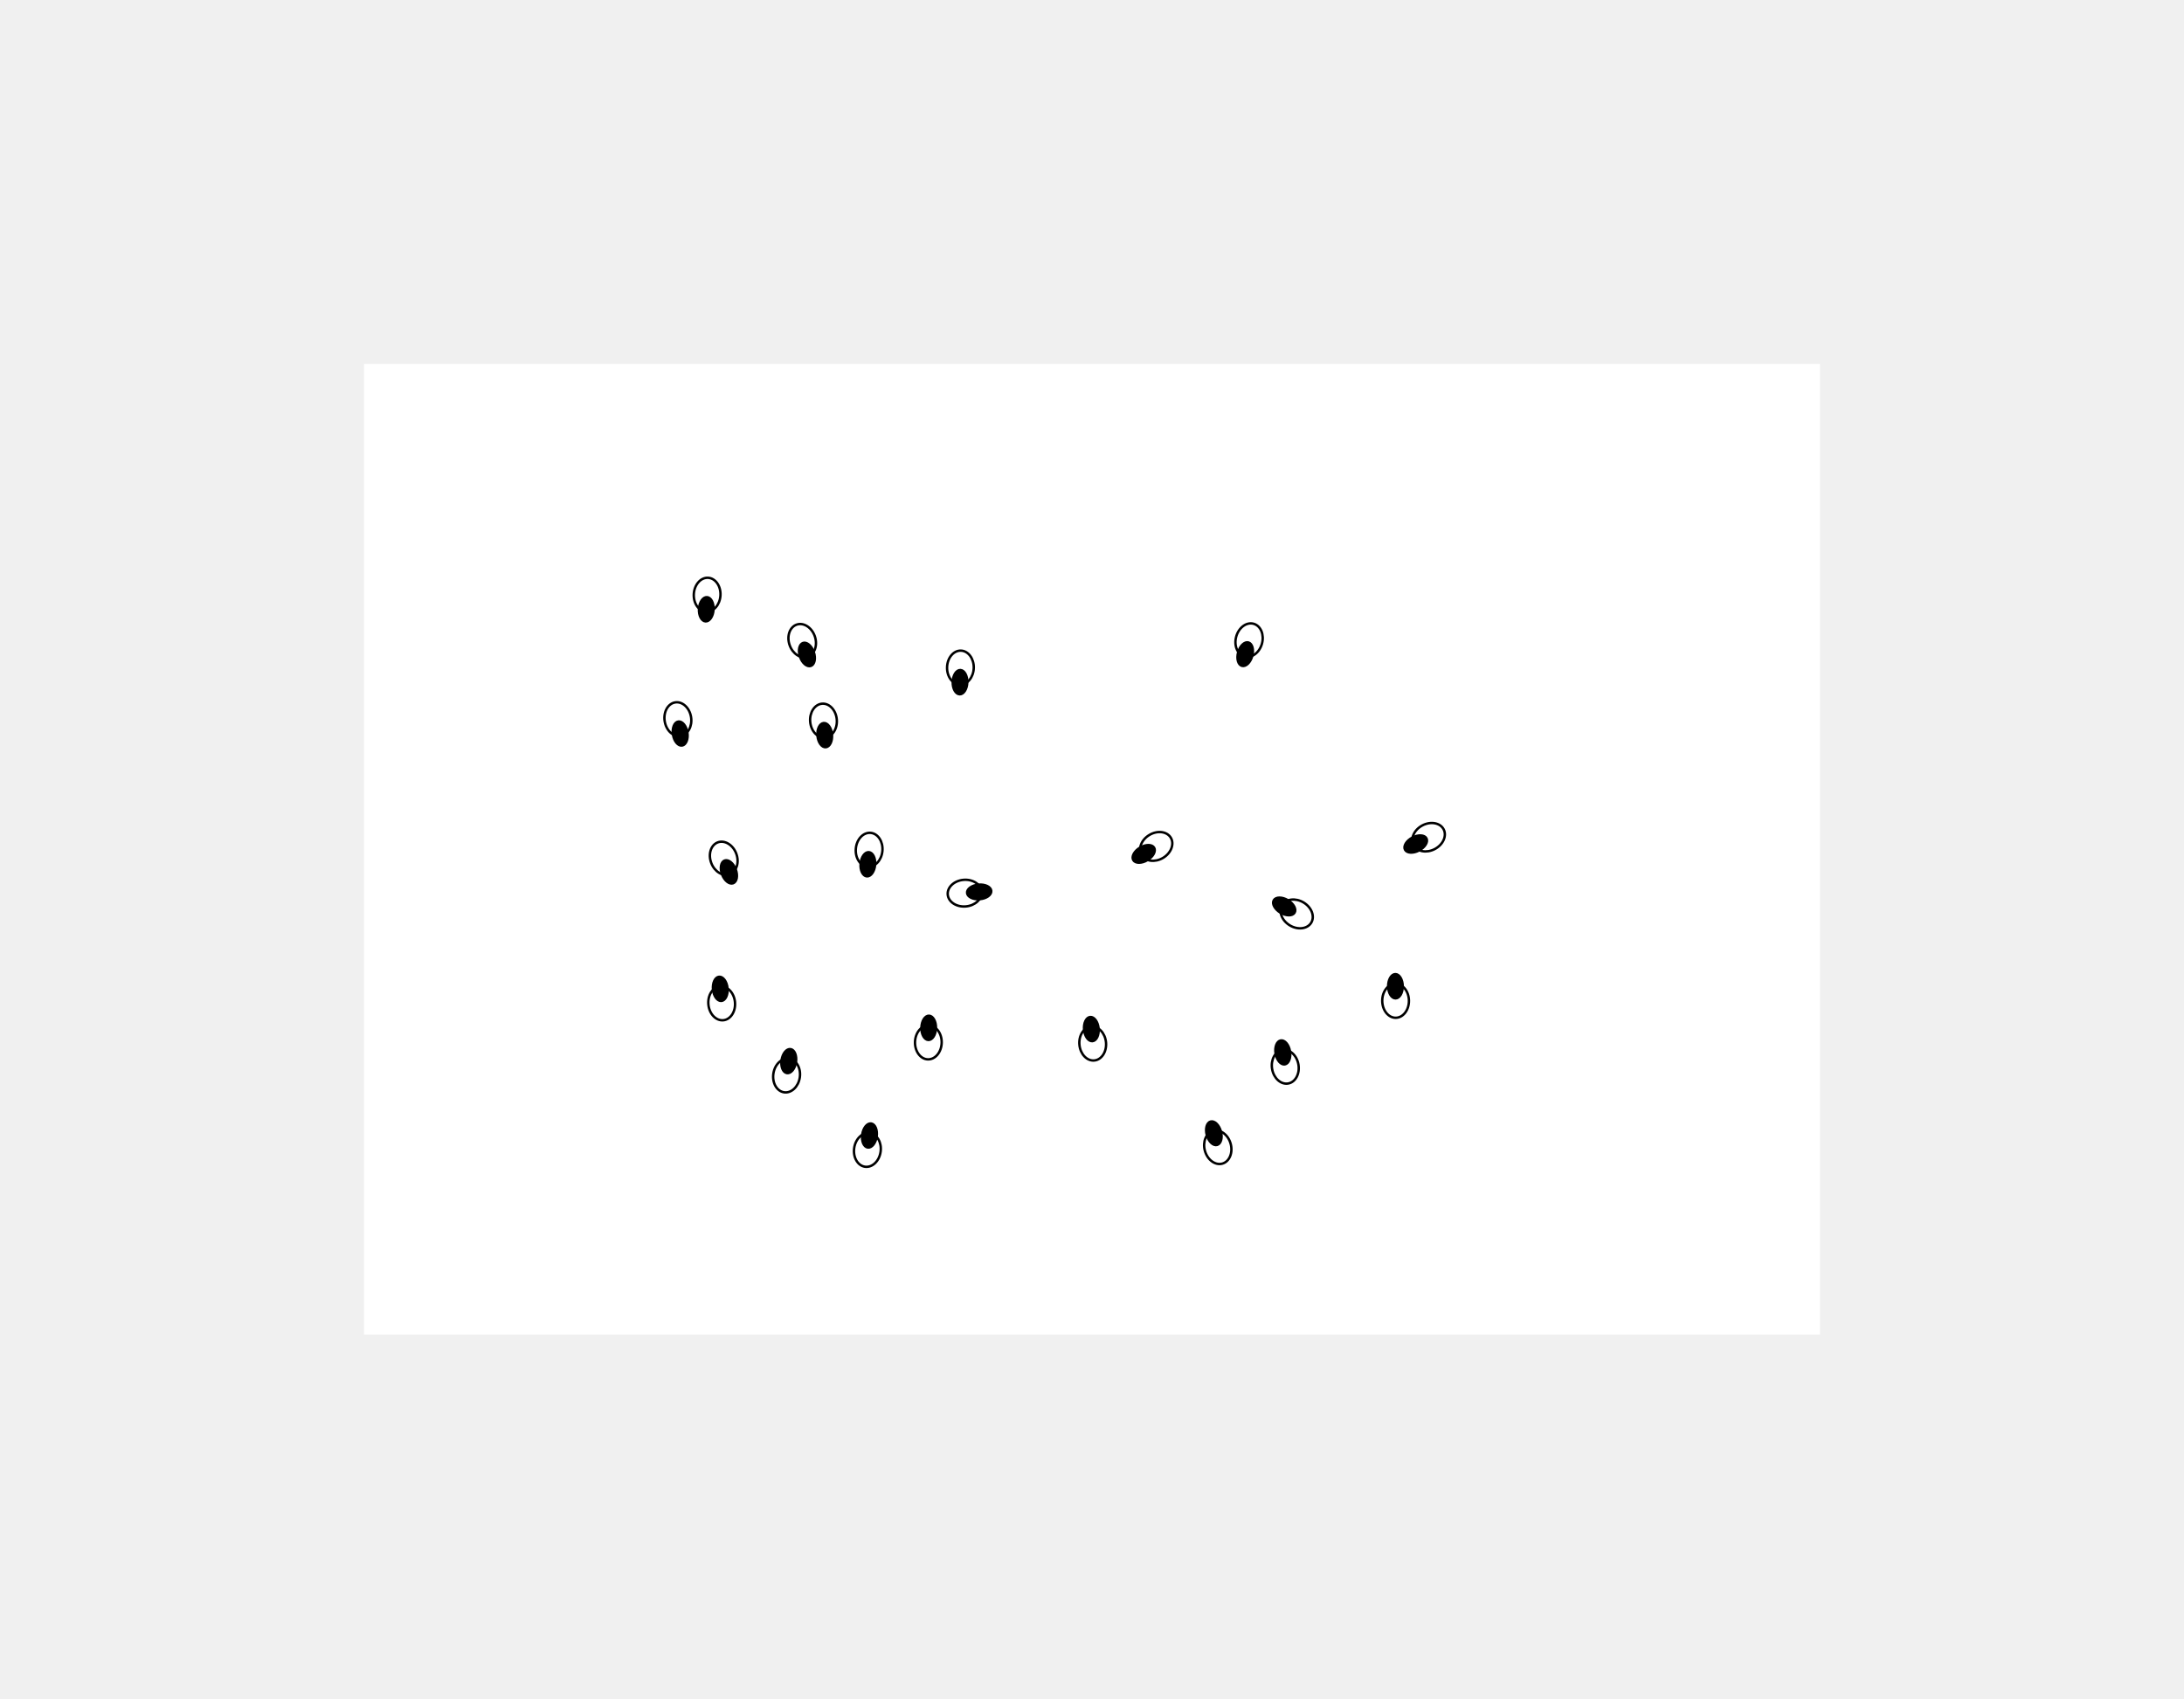
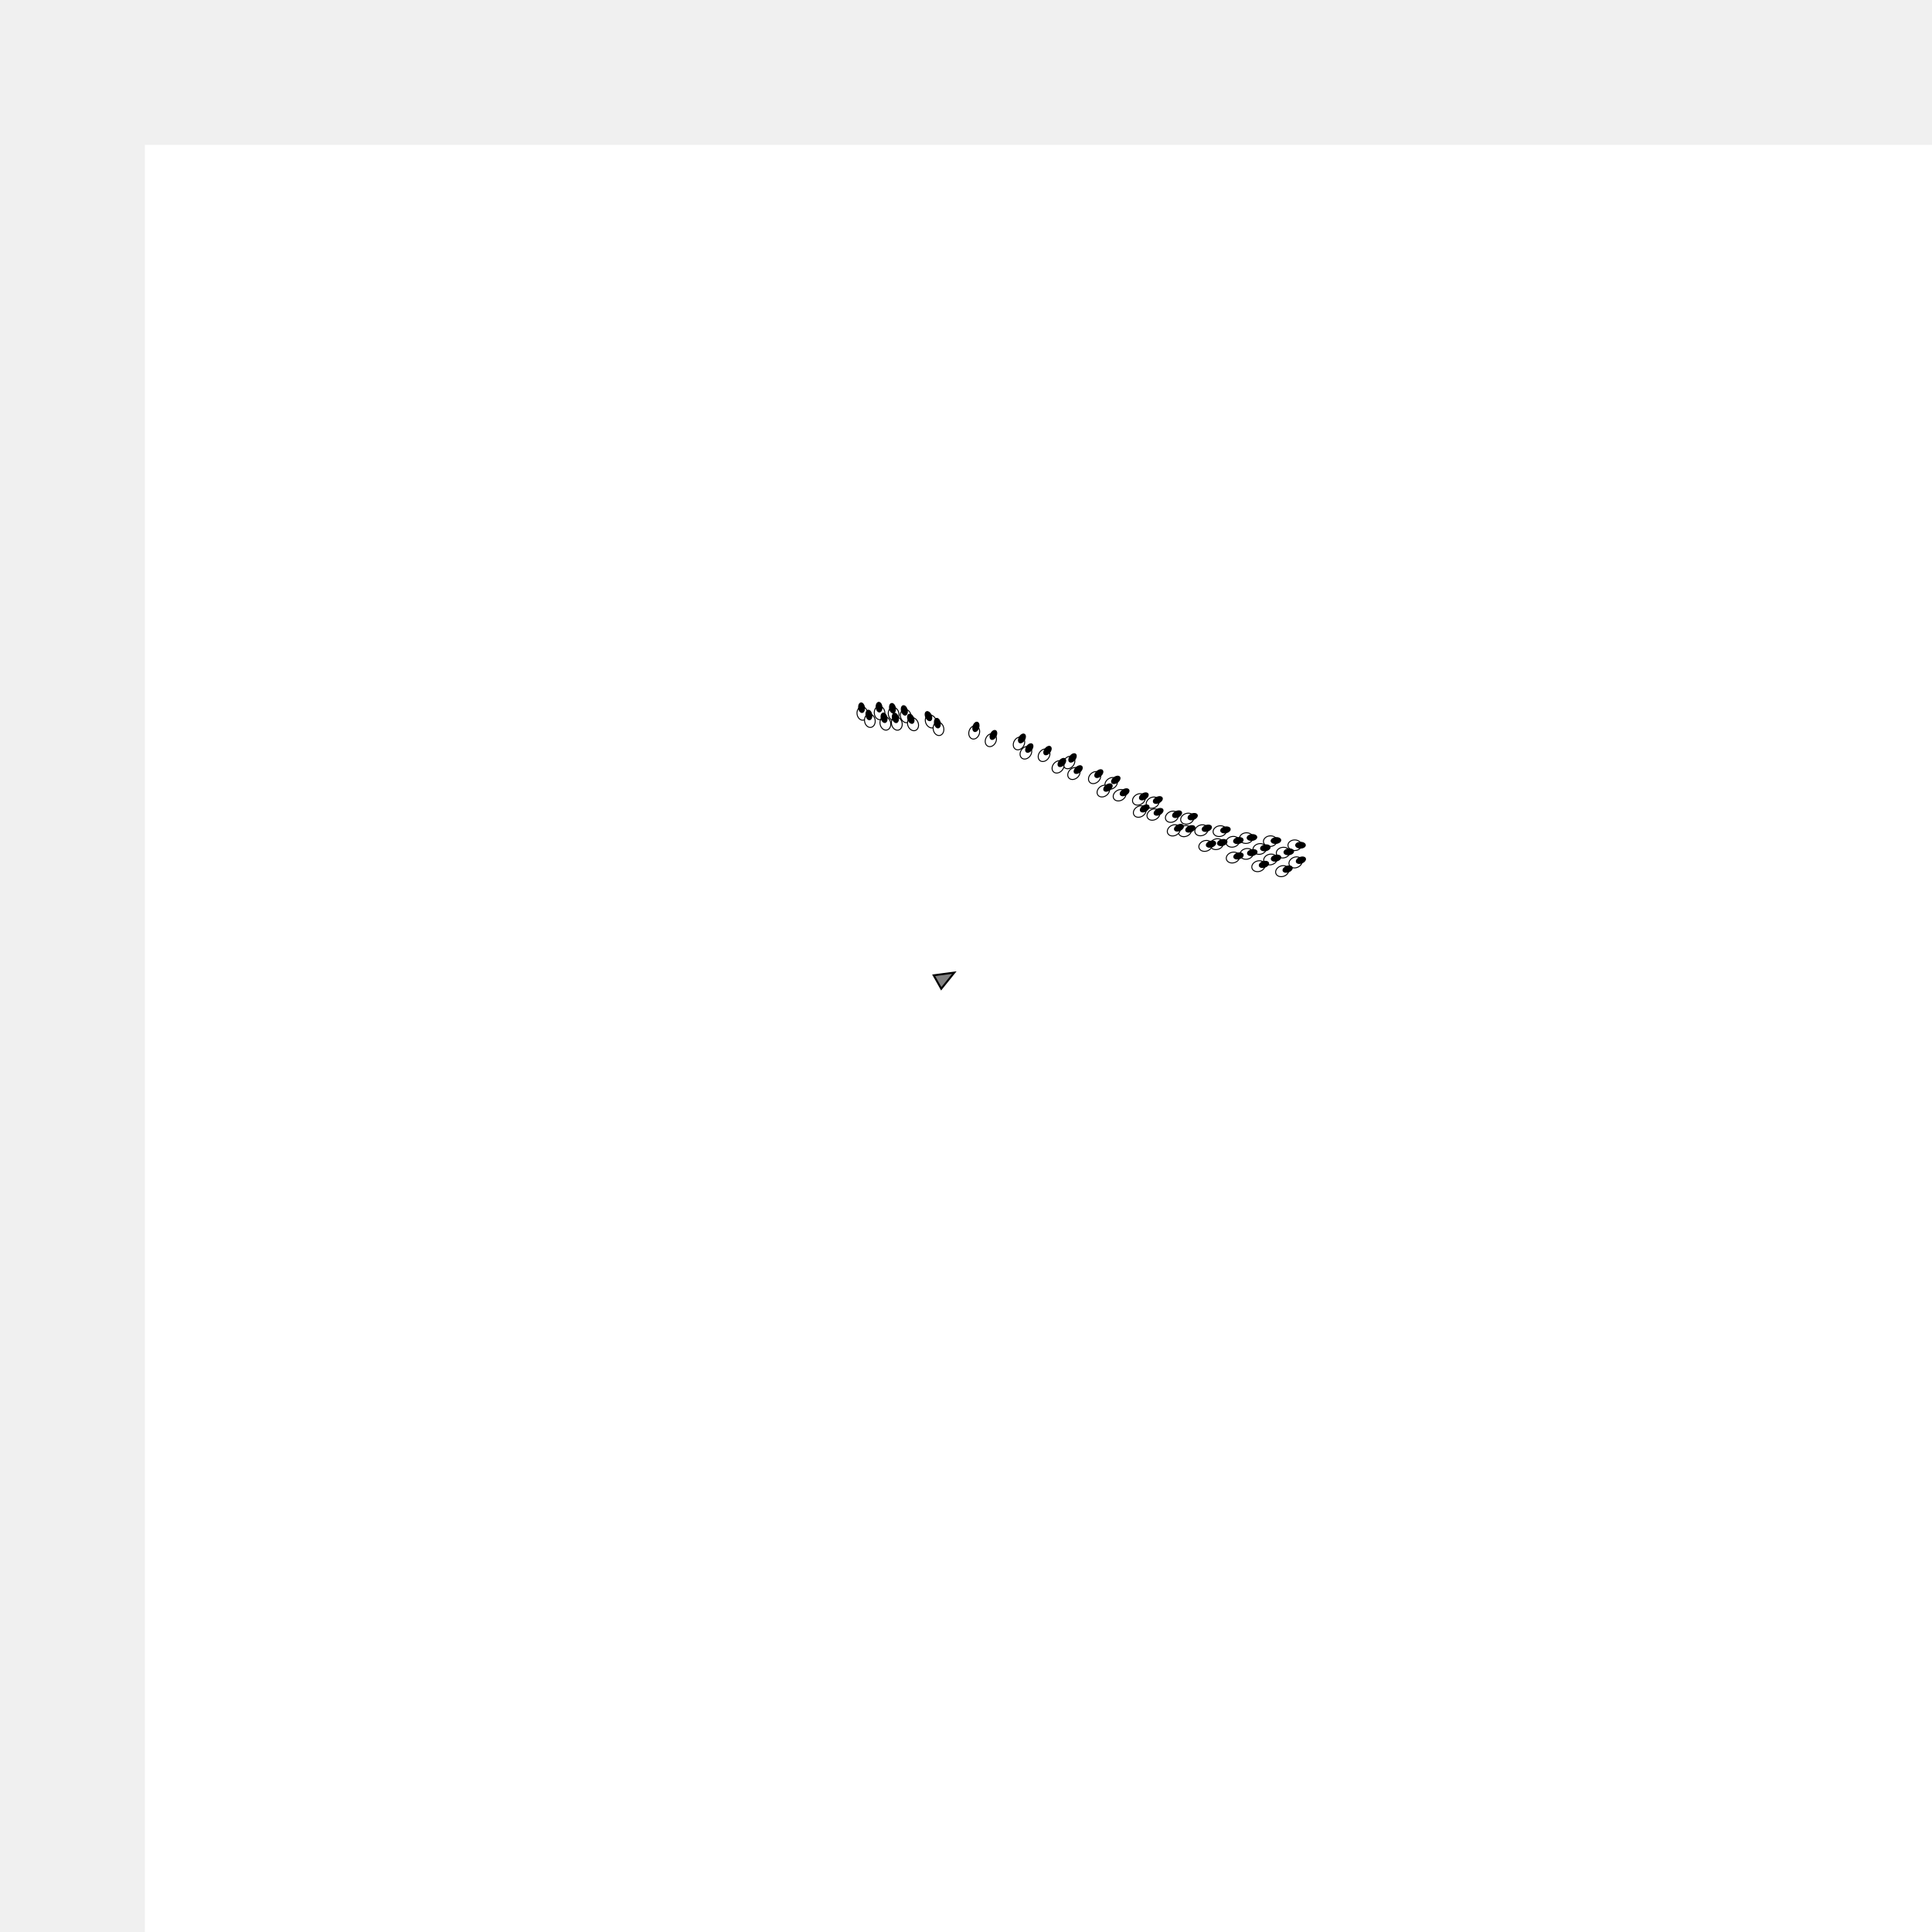
- <svg xmlns="http://www.w3.org/2000/svg" width="900.0" height="700.0">
-   <rect stroke="transparent" x="150.0" y="150.0" width="600.0" height="400.0" fill="white" />
-   <ellipse stroke="black" stroke-width="1" transform="rotate(-189.1453 279.3449 296.3873)" cx="279.345" cy="296.387" rx="5.5" ry="7" fill="white" />
-   <ellipse stroke="black" stroke-width="1" transform="rotate(-189.1453 279.3449 296.3873)" cx="279.345" cy="290.387" rx="3" ry="5" fill="black" />
-   <ellipse stroke="black" stroke-width="1" transform="rotate(-0.547413 575.1035 412.4548)" cx="575.104" cy="412.455" rx="5.5" ry="7" fill="white" />
-   <ellipse stroke="black" stroke-width="1" transform="rotate(-0.547413 575.1035 412.4548)" cx="575.104" cy="406.455" rx="3" ry="5" fill="black" />
-   <ellipse stroke="black" stroke-width="1" transform="rotate(-184.9268 339.3476 296.9853)" cx="339.348" cy="296.985" rx="5.5" ry="7" fill="white" />
-   <ellipse stroke="black" stroke-width="1" transform="rotate(-184.9268 339.3476 296.9853)" cx="339.348" cy="290.985" rx="3" ry="5" fill="black" />
-   <ellipse stroke="black" stroke-width="1" transform="rotate(-5.449868 450.2943 430.0813)" cx="450.294" cy="430.081" rx="5.5" ry="7" fill="white" />
-   <ellipse stroke="black" stroke-width="1" transform="rotate(-5.449868 450.2943 430.0813)" cx="450.294" cy="424.081" rx="3" ry="5" fill="black" />
-   <ellipse stroke="black" stroke-width="1" transform="rotate(-358.6352 382.5603 429.5967)" cx="382.56" cy="429.597" rx="5.5" ry="7" fill="white" />
-   <ellipse stroke="black" stroke-width="1" transform="rotate(-358.6352 382.5603 429.5967)" cx="382.56" cy="423.597" rx="3" ry="5" fill="black" />
-   <ellipse stroke="black" stroke-width="1" transform="rotate(-198.8745 330.5791 264.0385)" cx="330.579" cy="264.039" rx="5.5" ry="7" fill="white" />
-   <ellipse stroke="black" stroke-width="1" transform="rotate(-198.8745 330.5791 264.0385)" cx="330.579" cy="258.039" rx="3" ry="5" fill="black" />
-   <ellipse stroke="black" stroke-width="1" transform="rotate(-351.8297 357.4407 473.9119)" cx="357.441" cy="473.912" rx="5.5" ry="7" fill="white" />
-   <ellipse stroke="black" stroke-width="1" transform="rotate(-351.8297 357.4407 473.9119)" cx="357.441" cy="467.912" rx="3" ry="5" fill="black" />
-   <ellipse stroke="black" stroke-width="1" transform="rotate(-351.3604 324.1448 443.2445)" cx="324.145" cy="443.244" rx="5.5" ry="7" fill="white" />
-   <ellipse stroke="black" stroke-width="1" transform="rotate(-351.3604 324.1448 443.2445)" cx="324.145" cy="437.244" rx="3" ry="5" fill="black" />
-   <ellipse stroke="black" stroke-width="1" transform="rotate(-200.7187 298.2459 353.7133)" cx="298.246" cy="353.713" rx="5.5" ry="7" fill="white" />
-   <ellipse stroke="black" stroke-width="1" transform="rotate(-200.7187 298.2459 353.7133)" cx="298.246" cy="347.713" rx="3" ry="5" fill="black" />
-   <ellipse stroke="black" stroke-width="1" transform="rotate(-176.5524 291.3995 245.1069)" cx="291.399" cy="245.107" rx="5.5" ry="7" fill="white" />
-   <ellipse stroke="black" stroke-width="1" transform="rotate(-176.5524 291.3995 245.1069)" cx="291.399" cy="239.107" rx="3" ry="5" fill="black" />
-   <ellipse stroke="black" stroke-width="1" transform="rotate(-5.662432 297.3981 413.5005)" cx="297.398" cy="413.5" rx="5.5" ry="7" fill="white" />
-   <ellipse stroke="black" stroke-width="1" transform="rotate(-5.662432 297.3981 413.5005)" cx="297.398" cy="407.5" rx="3" ry="5" fill="black" />
-   <ellipse stroke="black" stroke-width="1" transform="rotate(-174.973 358.1565 350.2102)" cx="358.156" cy="350.21" rx="5.5" ry="7" fill="white" />
-   <ellipse stroke="black" stroke-width="1" transform="rotate(-174.973 358.1565 350.2102)" cx="358.156" cy="344.21" rx="3" ry="5" fill="black" />
-   <ellipse stroke="black" stroke-width="1" transform="rotate(-274.8422 397.5245 368.0842)" cx="397.525" cy="368.084" rx="5.5" ry="7" fill="white" />
-   <ellipse stroke="black" stroke-width="1" transform="rotate(-274.8422 397.5245 368.0842)" cx="397.525" cy="362.084" rx="3" ry="5" fill="black" />
-   <ellipse stroke="black" stroke-width="1" transform="rotate(-15.65826 501.8308 472.8158)" cx="501.831" cy="472.816" rx="5.5" ry="7" fill="white" />
-   <ellipse stroke="black" stroke-width="1" transform="rotate(-15.65826 501.8308 472.8158)" cx="501.831" cy="466.816" rx="3" ry="5" fill="black" />
-   <ellipse stroke="black" stroke-width="1" transform="rotate(-120.8239 476.4628 348.834)" cx="476.463" cy="348.834" rx="5.5" ry="7" fill="white" />
-   <ellipse stroke="black" stroke-width="1" transform="rotate(-120.8239 476.4628 348.834)" cx="476.463" cy="342.834" rx="3" ry="5" fill="black" />
-   <ellipse stroke="black" stroke-width="1" transform="rotate(-59.09473 534.3479 376.6526)" cx="534.348" cy="376.653" rx="5.5" ry="7" fill="white" />
-   <ellipse stroke="black" stroke-width="1" transform="rotate(-59.09473 534.3479 376.6526)" cx="534.348" cy="370.653" rx="3" ry="5" fill="black" />
-   <ellipse stroke="black" stroke-width="1" transform="rotate(-117.824 588.7097 345.0404)" cx="588.71" cy="345.04" rx="5.5" ry="7" fill="white" />
-   <ellipse stroke="black" stroke-width="1" transform="rotate(-117.824 588.7097 345.0404)" cx="588.71" cy="339.04" rx="3" ry="5" fill="black" />
-   <ellipse stroke="black" stroke-width="1" transform="rotate(-164.4843 514.7327 263.8183)" cx="514.733" cy="263.818" rx="5.5" ry="7" fill="white" />
-   <ellipse stroke="black" stroke-width="1" transform="rotate(-164.4843 514.7327 263.8183)" cx="514.733" cy="257.818" rx="3" ry="5" fill="black" />
-   <ellipse stroke="black" stroke-width="1" transform="rotate(-178.38 395.7743 275.138)" cx="395.774" cy="275.138" rx="5.5" ry="7" fill="white" />
-   <ellipse stroke="black" stroke-width="1" transform="rotate(-178.38 395.7743 275.138)" cx="395.774" cy="269.138" rx="3" ry="5" fill="black" />
-   <ellipse stroke="black" stroke-width="1" transform="rotate(-9.796458 529.6438 439.6376)" cx="529.644" cy="439.638" rx="5.5" ry="7" fill="white" />
-   <ellipse stroke="black" stroke-width="1" transform="rotate(-9.796458 529.6438 439.6376)" cx="529.644" cy="433.638" rx="3" ry="5" fill="black" />
+ <svg xmlns="http://www.w3.org/2000/svg" width="2000.0" height="2000.0">
+   <rect stroke="transparent" x="150.0" y="150.0" width="2000.0" height="2000.0" fill="white" />
+   <ellipse stroke="black" stroke-width="1" transform="rotate(-7.608933 892.6819 738.5698)" cx="892.682" cy="738.57" rx="5.5" ry="7" fill="white" />
+   <ellipse stroke="black" stroke-width="1" transform="rotate(-7.608933 892.6819 738.5698)" cx="892.682" cy="732.57" rx="3" ry="5" fill="black" />
+   <ellipse stroke="black" stroke-width="1" transform="rotate(-11.28092 925.0776 739.0507)" cx="925.078" cy="739.051" rx="5.5" ry="7" fill="white" />
+   <ellipse stroke="black" stroke-width="1" transform="rotate(-11.28092 925.0776 739.0507)" cx="925.078" cy="733.051" rx="3" ry="5" fill="black" />
+   <ellipse stroke="black" stroke-width="1" transform="rotate(-24.64626 963.6375 746.8039)" cx="963.637" cy="746.804" rx="5.5" ry="7" fill="white" />
+   <ellipse stroke="black" stroke-width="1" transform="rotate(-24.64626 963.6375 746.8039)" cx="963.637" cy="740.804" rx="3" ry="5" fill="black" />
+   <ellipse stroke="black" stroke-width="1" transform="rotate(-329.1657 1054.847 769.5823)" cx="1054.847" cy="769.582" rx="5.5" ry="7" fill="white" />
+   <ellipse stroke="black" stroke-width="1" transform="rotate(-329.1657 1054.847 769.5823)" cx="1054.847" cy="763.582" rx="3" ry="5" fill="black" />
+   <ellipse stroke="black" stroke-width="1" transform="rotate(-322.2303 1106.591 789.3259)" cx="1106.591" cy="789.326" rx="5.5" ry="7" fill="white" />
+   <ellipse stroke="black" stroke-width="1" transform="rotate(-322.2303 1106.591 789.3259)" cx="1106.591" cy="783.326" rx="3" ry="5" fill="black" />
+   <ellipse stroke="black" stroke-width="1" transform="rotate(-307.1955 1150.286 810.976)" cx="1150.286" cy="810.976" rx="5.5" ry="7" fill="white" />
+   <ellipse stroke="black" stroke-width="1" transform="rotate(-307.1955 1150.286 810.976)" cx="1150.286" cy="804.976" rx="3" ry="5" fill="black" />
+   <ellipse stroke="black" stroke-width="1" transform="rotate(-297.0695 1193.257 830.9017)" cx="1193.257" cy="830.902" rx="5.5" ry="7" fill="white" />
+   <ellipse stroke="black" stroke-width="1" transform="rotate(-297.0695 1193.257 830.9017)" cx="1193.257" cy="824.902" rx="3" ry="5" fill="black" />
+   <ellipse stroke="black" stroke-width="1" transform="rotate(-290.4371 1229.05 847.492)" cx="1229.05" cy="847.492" rx="5.5" ry="7" fill="white" />
+   <ellipse stroke="black" stroke-width="1" transform="rotate(-290.4371 1229.05 847.492)" cx="1229.05" cy="841.492" rx="3" ry="5" fill="black" />
+   <ellipse stroke="black" stroke-width="1" transform="rotate(-282.2083 1262.724 860.3882)" cx="1262.724" cy="860.388" rx="5.5" ry="7" fill="white" />
+   <ellipse stroke="black" stroke-width="1" transform="rotate(-282.2083 1262.724 860.3882)" cx="1262.724" cy="854.388" rx="3" ry="5" fill="black" />
+   <ellipse stroke="black" stroke-width="1" transform="rotate(-275.8819 1290.06 867.5916)" cx="1290.06" cy="867.592" rx="5.5" ry="7" fill="white" />
+   <ellipse stroke="black" stroke-width="1" transform="rotate(-275.8819 1290.06 867.5916)" cx="1290.06" cy="861.592" rx="3" ry="5" fill="black" />
+   <ellipse stroke="black" stroke-width="1" transform="rotate(-276.3599 1314.887 870.7852)" cx="1314.887" cy="870.785" rx="5.5" ry="7" fill="white" />
+   <ellipse stroke="black" stroke-width="1" transform="rotate(-276.3599 1314.887 870.7852)" cx="1314.887" cy="864.785" rx="3" ry="5" fill="black" />
+   <ellipse stroke="black" stroke-width="1" transform="rotate(-270.3806 1340.277 874.9817)" cx="1340.277" cy="874.982" rx="5.5" ry="7" fill="white" />
+   <ellipse stroke="black" stroke-width="1" transform="rotate(-270.3806 1340.277 874.9817)" cx="1340.277" cy="868.982" rx="3" ry="5" fill="black" />
+   <ellipse stroke="black" stroke-width="1" transform="rotate(-5.193657 910.5416 738.0145)" cx="910.542" cy="738.014" rx="5.5" ry="7" fill="white" />
+   <ellipse stroke="black" stroke-width="1" transform="rotate(-5.193657 910.5416 738.0145)" cx="910.542" cy="732.014" rx="3" ry="5" fill="black" />
+   <ellipse stroke="black" stroke-width="1" transform="rotate(-14.57879 937.657 741.2039)" cx="937.657" cy="741.204" rx="5.5" ry="7" fill="white" />
+   <ellipse stroke="black" stroke-width="1" transform="rotate(-14.57879 937.657 741.2039)" cx="937.657" cy="735.204" rx="3" ry="5" fill="black" />
+   <ellipse stroke="black" stroke-width="1" transform="rotate(-342.7971 1008.5 758.1905)" cx="1008.5" cy="758.191" rx="5.5" ry="7" fill="white" />
+   <ellipse stroke="black" stroke-width="1" transform="rotate(-342.7971 1008.5 758.1905)" cx="1008.5" cy="752.191" rx="3" ry="5" fill="black" />
+   <ellipse stroke="black" stroke-width="1" transform="rotate(-323.5822 1080.806 781.8189)" cx="1080.806" cy="781.819" rx="5.5" ry="7" fill="white" />
+   <ellipse stroke="black" stroke-width="1" transform="rotate(-323.5822 1080.806 781.8189)" cx="1080.806" cy="775.819" rx="3" ry="5" fill="black" />
+   <ellipse stroke="black" stroke-width="1" transform="rotate(-313.1393 1133.137 804.9611)" cx="1133.137" cy="804.961" rx="5.5" ry="7" fill="white" />
+   <ellipse stroke="black" stroke-width="1" transform="rotate(-313.1393 1133.137 804.9611)" cx="1133.137" cy="798.961" rx="3" ry="5" fill="black" />
+   <ellipse stroke="black" stroke-width="1" transform="rotate(-301.3424 1178.987 827.5278)" cx="1178.987" cy="827.528" rx="5.5" ry="7" fill="white" />
+   <ellipse stroke="black" stroke-width="1" transform="rotate(-301.3424 1178.987 827.5278)" cx="1178.987" cy="821.528" rx="3" ry="5" fill="black" />
+   <ellipse stroke="black" stroke-width="1" transform="rotate(-296.0561 1213.147 845.4842)" cx="1213.147" cy="845.484" rx="5.5" ry="7" fill="white" />
+   <ellipse stroke="black" stroke-width="1" transform="rotate(-296.0561 1213.147 845.4842)" cx="1213.147" cy="839.484" rx="3" ry="5" fill="black" />
+   <ellipse stroke="black" stroke-width="1" transform="rotate(-290.4021 1243.689 859.5081)" cx="1243.689" cy="859.508" rx="5.5" ry="7" fill="white" />
+   <ellipse stroke="black" stroke-width="1" transform="rotate(-290.4021 1243.689 859.5081)" cx="1243.689" cy="853.508" rx="3" ry="5" fill="black" />
+   <ellipse stroke="black" stroke-width="1" transform="rotate(-282.3893 1276.072 871.4243)" cx="1276.072" cy="871.424" rx="5.5" ry="7" fill="white" />
+   <ellipse stroke="black" stroke-width="1" transform="rotate(-282.3893 1276.072 871.4243)" cx="1276.072" cy="865.424" rx="3" ry="5" fill="black" />
+   <ellipse stroke="black" stroke-width="1" transform="rotate(-281.2729 1303.997 878.8484)" cx="1303.997" cy="878.848" rx="5.5" ry="7" fill="white" />
+   <ellipse stroke="black" stroke-width="1" transform="rotate(-281.2729 1303.997 878.8484)" cx="1303.997" cy="872.848" rx="3" ry="5" fill="black" />
+   <ellipse stroke="black" stroke-width="1" transform="rotate(-277.9635 1328.205 882.6361)" cx="1328.205" cy="882.636" rx="5.5" ry="7" fill="white" />
+   <ellipse stroke="black" stroke-width="1" transform="rotate(-277.9635 1328.205 882.6361)" cx="1328.205" cy="876.636" rx="3" ry="5" fill="black" />
+   <ellipse stroke="black" stroke-width="1" transform="rotate(-9.62641 900.4683 746.0709)" cx="900.468" cy="746.071" rx="5.5" ry="7" fill="white" />
+   <ellipse stroke="black" stroke-width="1" transform="rotate(-9.62641 900.4683 746.0709)" cx="900.468" cy="740.071" rx="3" ry="5" fill="black" />
+   <ellipse stroke="black" stroke-width="1" transform="rotate(-14.382 928.384 748.9776)" cx="928.384" cy="748.978" rx="5.5" ry="7" fill="white" />
+   <ellipse stroke="black" stroke-width="1" transform="rotate(-14.382 928.384 748.9776)" cx="928.384" cy="742.978" rx="3" ry="5" fill="black" />
+   <ellipse stroke="black" stroke-width="1" transform="rotate(-11.15283 971.5271 754.4706)" cx="971.527" cy="754.471" rx="5.5" ry="7" fill="white" />
+   <ellipse stroke="black" stroke-width="1" transform="rotate(-11.15283 971.5271 754.4706)" cx="971.527" cy="748.471" rx="3" ry="5" fill="black" />
+   <ellipse stroke="black" stroke-width="1" transform="rotate(-324.4202 1062.009 779.2476)" cx="1062.009" cy="779.248" rx="5.5" ry="7" fill="white" />
+   <ellipse stroke="black" stroke-width="1" transform="rotate(-324.4202 1062.009 779.2476)" cx="1062.009" cy="773.248" rx="3" ry="5" fill="black" />
+   <ellipse stroke="black" stroke-width="1" transform="rotate(-312.0793 1111.697 800.7145)" cx="1111.697" cy="800.715" rx="5.5" ry="7" fill="white" />
+   <ellipse stroke="black" stroke-width="1" transform="rotate(-312.0793 1111.697 800.7145)" cx="1111.697" cy="794.715" rx="3" ry="5" fill="black" />
+   <ellipse stroke="black" stroke-width="1" transform="rotate(-300.4952 1159.019 823.2157)" cx="1159.019" cy="823.216" rx="5.5" ry="7" fill="white" />
+   <ellipse stroke="black" stroke-width="1" transform="rotate(-300.4952 1159.019 823.2157)" cx="1159.019" cy="817.216" rx="3" ry="5" fill="black" />
+   <ellipse stroke="black" stroke-width="1" transform="rotate(-297.9475 1194.052 843.2332)" cx="1194.052" cy="843.233" rx="5.5" ry="7" fill="white" />
+   <ellipse stroke="black" stroke-width="1" transform="rotate(-297.9475 1194.052 843.2332)" cx="1194.052" cy="837.233" rx="3" ry="5" fill="black" />
+   <ellipse stroke="black" stroke-width="1" transform="rotate(-292.8297 1226.69 860.3772)" cx="1226.69" cy="860.377" rx="5.5" ry="7" fill="white" />
+   <ellipse stroke="black" stroke-width="1" transform="rotate(-292.8297 1226.69 860.3772)" cx="1226.69" cy="854.377" rx="3" ry="5" fill="black" />
+   <ellipse stroke="black" stroke-width="1" transform="rotate(-286.048 1259.516 873.8792)" cx="1259.516" cy="873.879" rx="5.5" ry="7" fill="white" />
+   <ellipse stroke="black" stroke-width="1" transform="rotate(-286.048 1259.516 873.8792)" cx="1259.516" cy="867.879" rx="3" ry="5" fill="black" />
+   <ellipse stroke="black" stroke-width="1" transform="rotate(-282.7932 1290.507 883.9482)" cx="1290.507" cy="883.948" rx="5.5" ry="7" fill="white" />
+   <ellipse stroke="black" stroke-width="1" transform="rotate(-282.7932 1290.507 883.9482)" cx="1290.507" cy="877.948" rx="3" ry="5" fill="black" />
+   <ellipse stroke="black" stroke-width="1" transform="rotate(-283.7121 1315.109 889.7411)" cx="1315.109" cy="889.741" rx="5.5" ry="7" fill="white" />
+   <ellipse stroke="black" stroke-width="1" transform="rotate(-283.7121 1315.109 889.7411)" cx="1315.109" cy="883.741" rx="3" ry="5" fill="black" />
+   <ellipse stroke="black" stroke-width="1" transform="rotate(-292.0411 1341.123 892.7463)" cx="1341.123" cy="892.746" rx="5.5" ry="7" fill="white" />
+   <ellipse stroke="black" stroke-width="1" transform="rotate(-292.0411 1341.123 892.7463)" cx="1341.123" cy="886.746" rx="3" ry="5" fill="black" />
+   <ellipse stroke="black" stroke-width="1" transform="rotate(-13.20444 916.5348 748.9054)" cx="916.535" cy="748.905" rx="5.5" ry="7" fill="white" />
+   <ellipse stroke="black" stroke-width="1" transform="rotate(-13.20444 916.5348 748.9054)" cx="916.535" cy="742.905" rx="3" ry="5" fill="black" />
+   <ellipse stroke="black" stroke-width="1" transform="rotate(-22.3782 945.1405 749.6373)" cx="945.14" cy="749.637" rx="5.5" ry="7" fill="white" />
+   <ellipse stroke="black" stroke-width="1" transform="rotate(-22.3782 945.1405 749.6373)" cx="945.14" cy="743.637" rx="3" ry="5" fill="black" />
+   <ellipse stroke="black" stroke-width="1" transform="rotate(-333.6594 1025.715 766.1996)" cx="1025.715" cy="766.2" rx="5.5" ry="7" fill="white" />
+   <ellipse stroke="black" stroke-width="1" transform="rotate(-333.6594 1025.715 766.1996)" cx="1025.715" cy="760.2" rx="3" ry="5" fill="black" />
+   <ellipse stroke="black" stroke-width="1" transform="rotate(-318.9207 1095.294 793.8688)" cx="1095.294" cy="793.869" rx="5.5" ry="7" fill="white" />
+   <ellipse stroke="black" stroke-width="1" transform="rotate(-318.9207 1095.294 793.8688)" cx="1095.294" cy="787.869" rx="3" ry="5" fill="black" />
+   <ellipse stroke="black" stroke-width="1" transform="rotate(-307.3281 1142.176 818.916)" cx="1142.176" cy="818.916" rx="5.5" ry="7" fill="white" />
+   <ellipse stroke="black" stroke-width="1" transform="rotate(-307.3281 1142.176 818.916)" cx="1142.176" cy="812.916" rx="3" ry="5" fill="black" />
+   <ellipse stroke="black" stroke-width="1" transform="rotate(-302.009 1179.874 840.082)" cx="1179.874" cy="840.082" rx="5.5" ry="7" fill="white" />
+   <ellipse stroke="black" stroke-width="1" transform="rotate(-302.009 1179.874 840.082)" cx="1179.874" cy="834.082" rx="3" ry="5" fill="black" />
+   <ellipse stroke="black" stroke-width="1" transform="rotate(-296.743 1215.103 859.5629)" cx="1215.103" cy="859.563" rx="5.5" ry="7" fill="white" />
+   <ellipse stroke="black" stroke-width="1" transform="rotate(-296.743 1215.103 859.5629)" cx="1215.103" cy="853.563" rx="3" ry="5" fill="black" />
+   <ellipse stroke="black" stroke-width="1" transform="rotate(-287.7783 1247.921 875.6679)" cx="1247.921" cy="875.668" rx="5.5" ry="7" fill="white" />
+   <ellipse stroke="black" stroke-width="1" transform="rotate(-287.7783 1247.921 875.6679)" cx="1247.921" cy="869.668" rx="3" ry="5" fill="black" />
+   <ellipse stroke="black" stroke-width="1" transform="rotate(-286.1017 1276.328 887.7277)" cx="1276.328" cy="887.728" rx="5.5" ry="7" fill="white" />
+   <ellipse stroke="black" stroke-width="1" transform="rotate(-286.1017 1276.328 887.7277)" cx="1276.328" cy="881.728" rx="3" ry="5" fill="black" />
+   <ellipse stroke="black" stroke-width="1" transform="rotate(-287.9022 1302.725 896.6858)" cx="1302.725" cy="896.686" rx="5.5" ry="7" fill="white" />
+   <ellipse stroke="black" stroke-width="1" transform="rotate(-287.9022 1302.725 896.6858)" cx="1302.725" cy="890.686" rx="3" ry="5" fill="black" />
+   <ellipse stroke="black" stroke-width="1" transform="rotate(-290.8337 1327.344 901.827)" cx="1327.344" cy="901.827" rx="5.5" ry="7" fill="white" />
+   <ellipse stroke="black" stroke-width="1" transform="rotate(-290.8337 1327.344 901.827)" cx="1327.344" cy="895.827" rx="3" ry="5" fill="black" />
+   <polygon stroke="black" stroke-width="2" transform="rotate(-299.3578 979.1757 1011.714)" points="971.176 1021.714 987.176 1021.714 979.176 1001.714" fill="grey" />
</svg>
